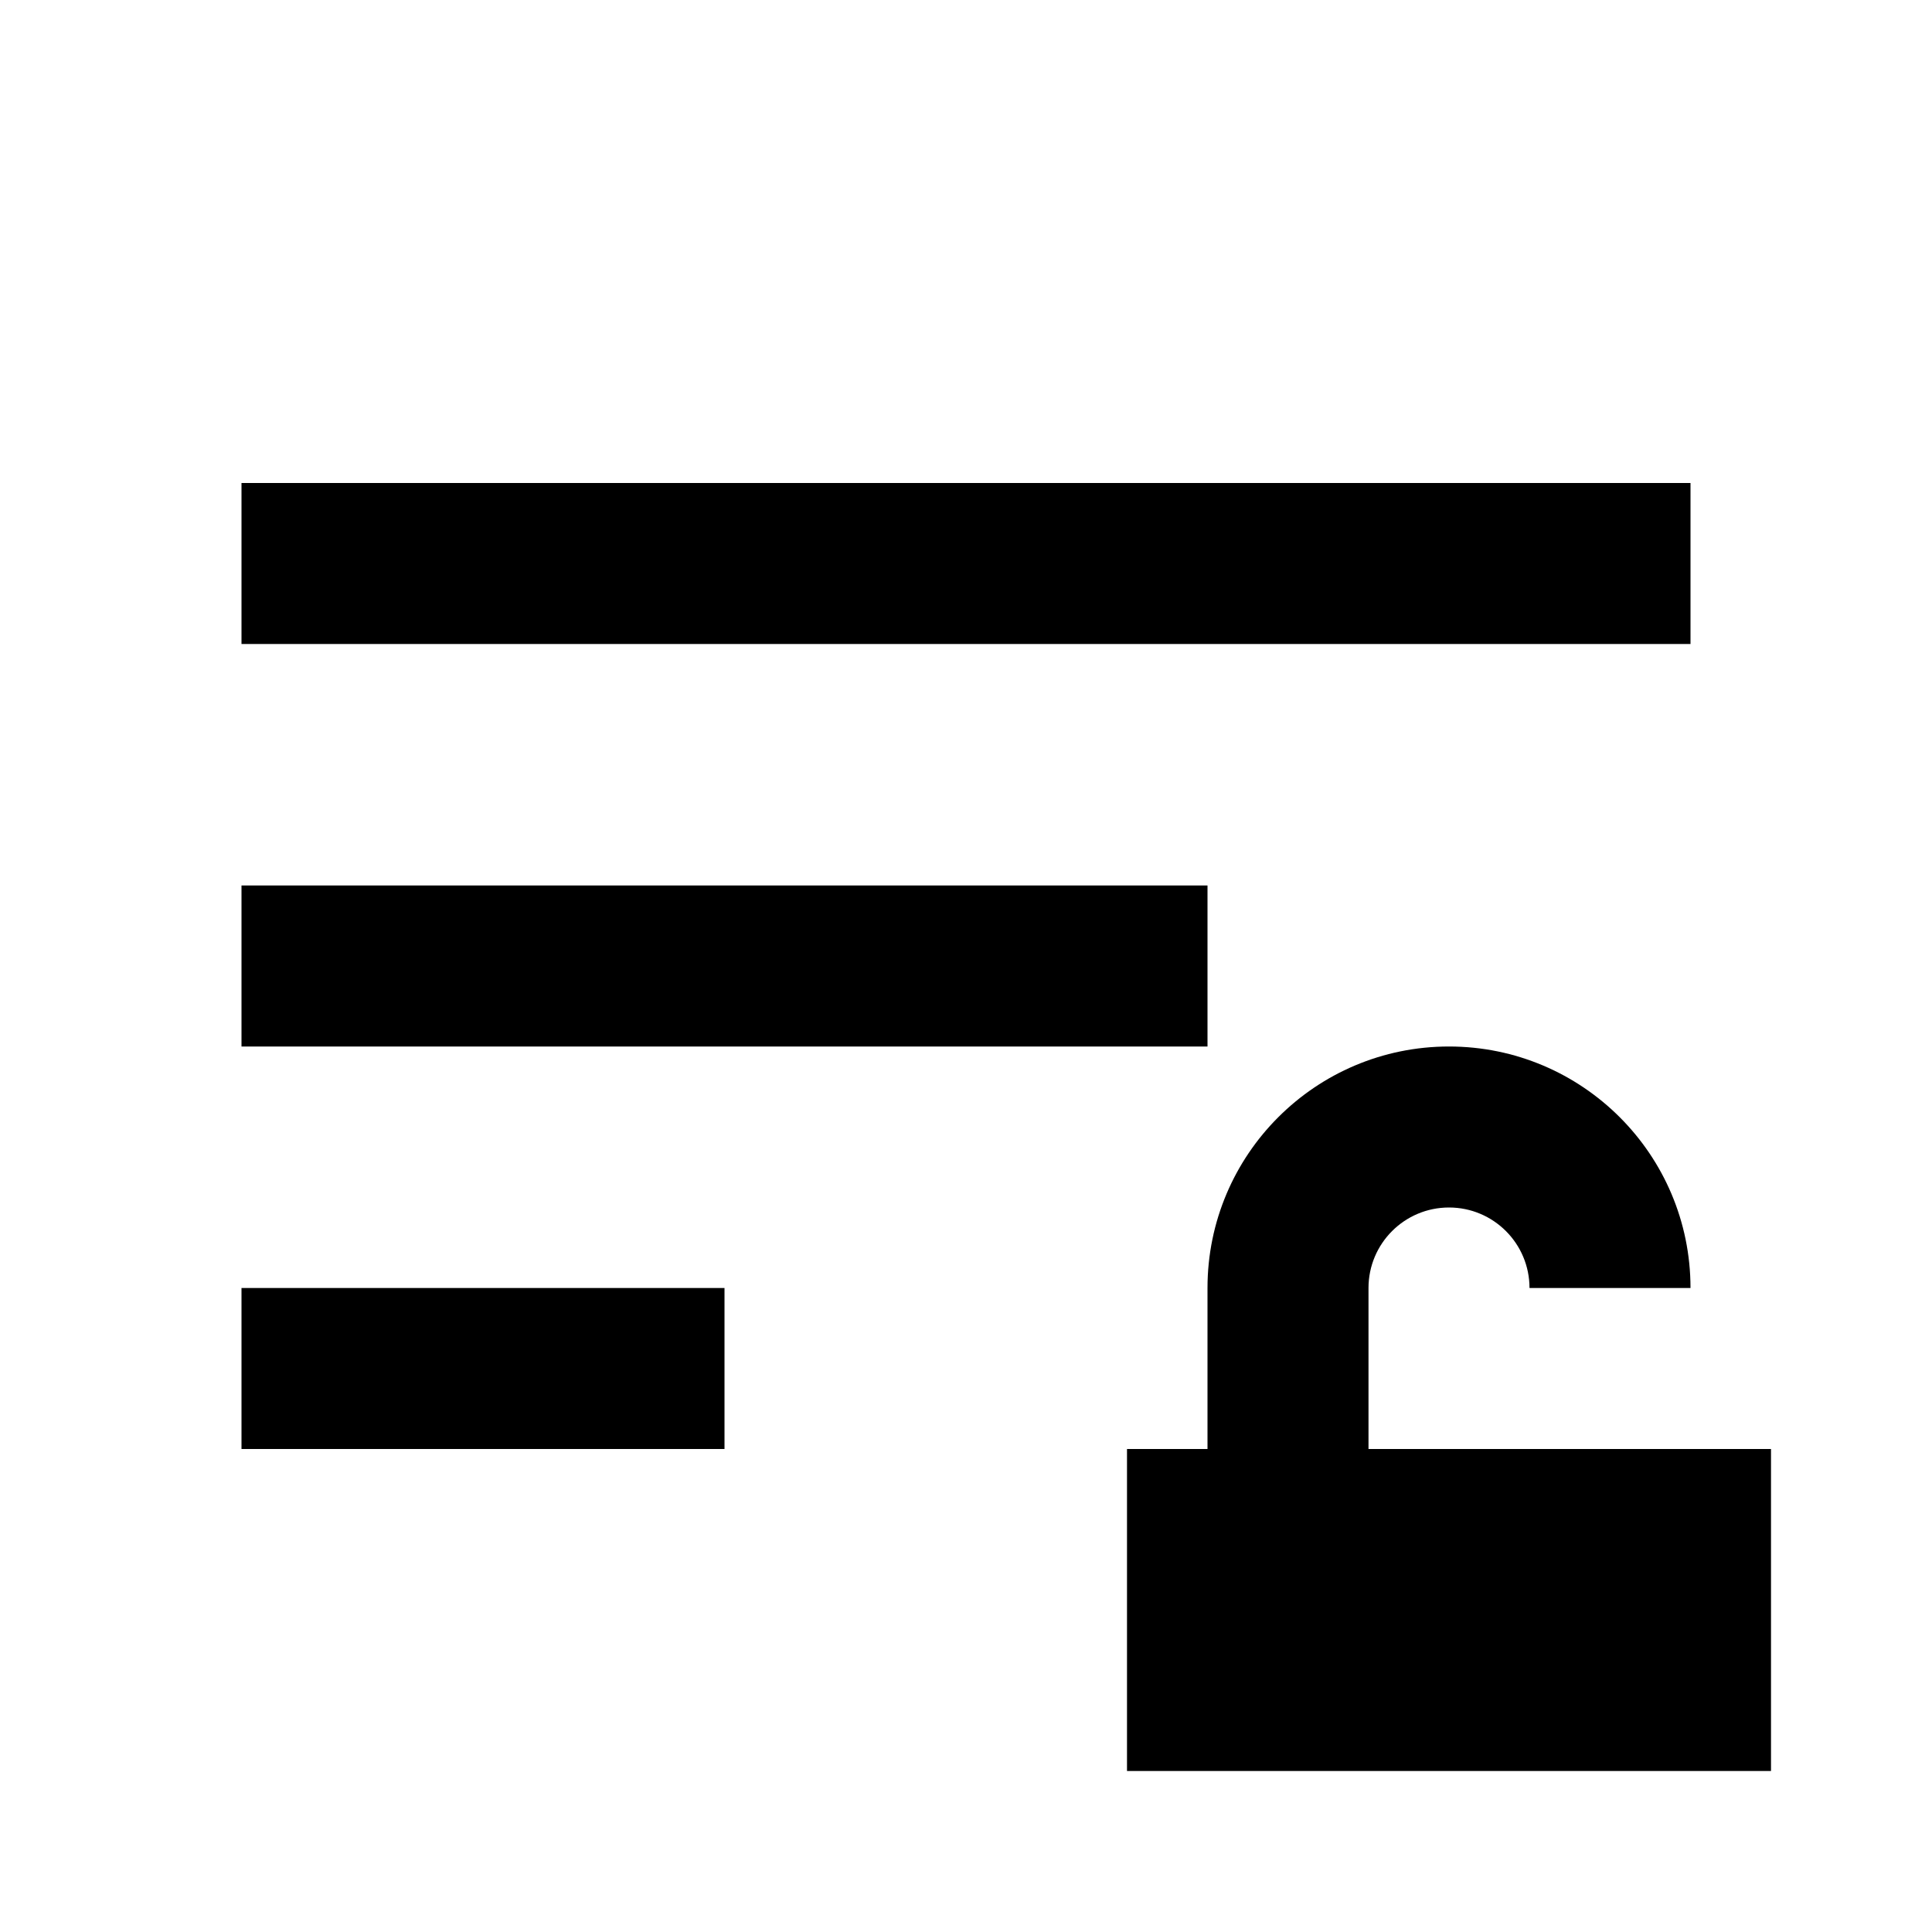
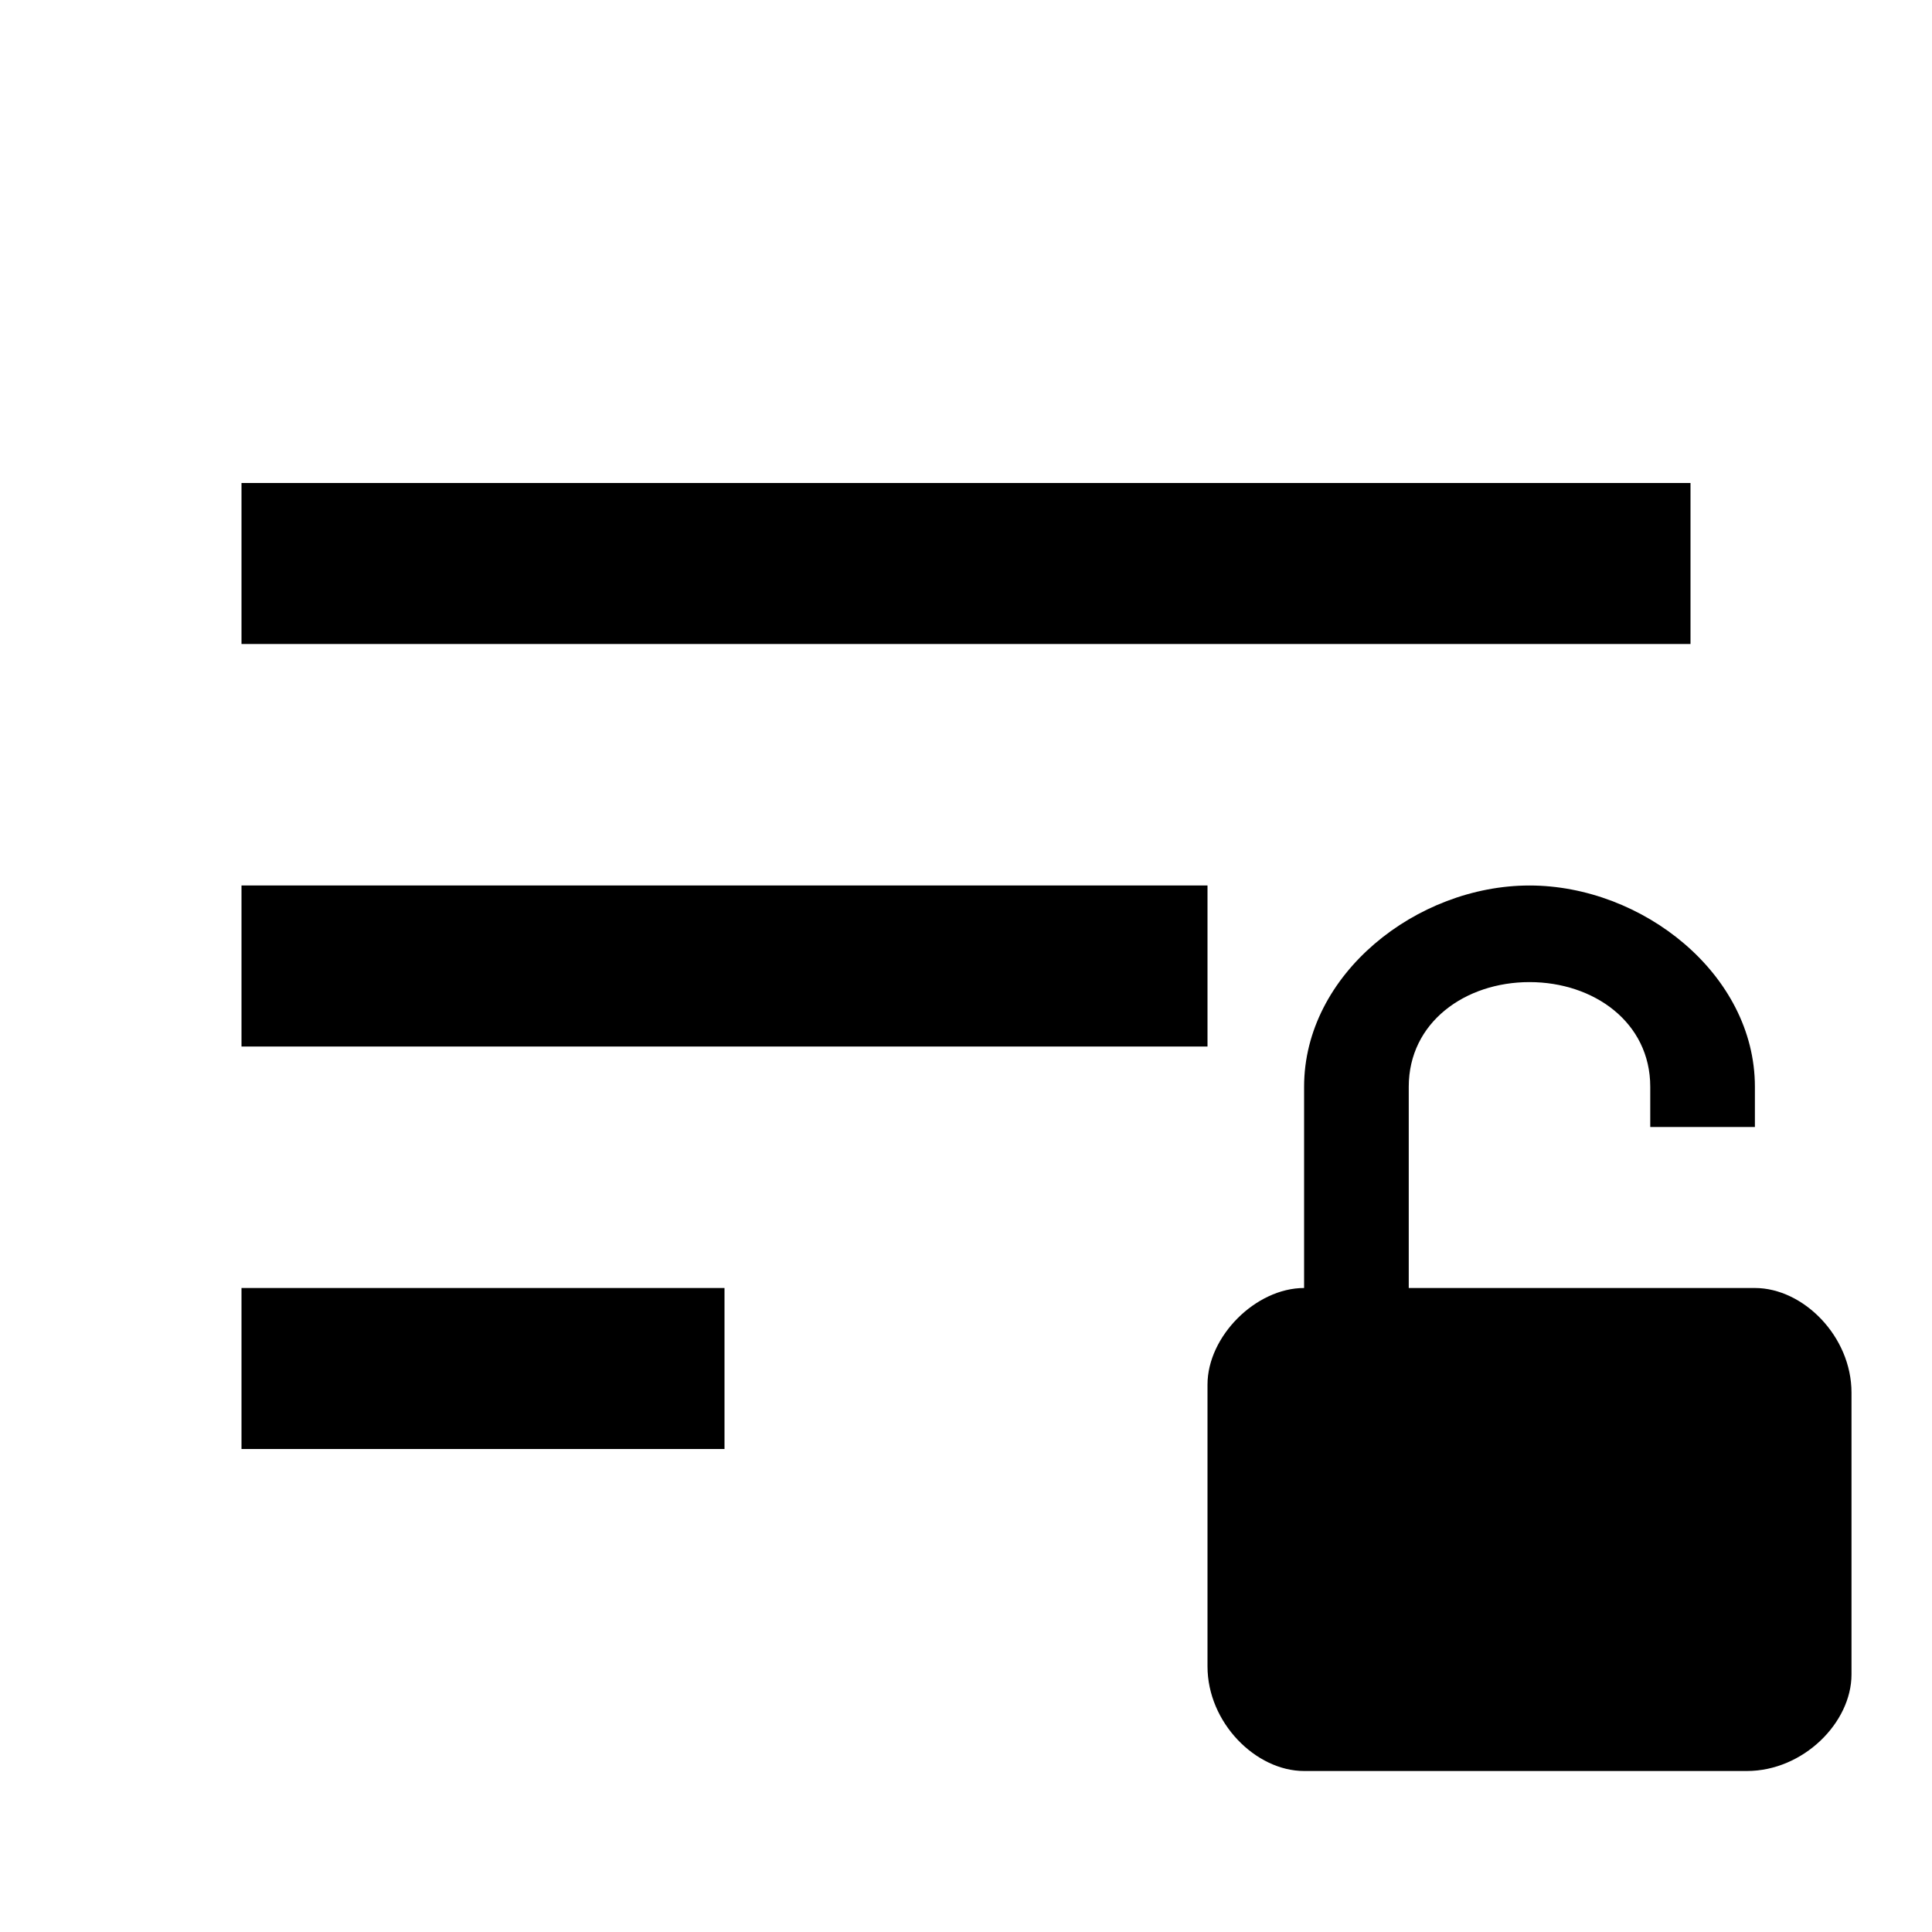
<svg xmlns="http://www.w3.org/2000/svg" version="1.1" id="mdi-sort-variant-lock-open" width="24" height="24" viewBox="0 0 24 24">
-   <path d="M3,13V11H15V13H3M3,6H21V8H3V6M3,18V16H9V18H3M22,22H14V18H15V16A3,3 0 0,1 18,13A3,3 0 0,1 21,16H19A1,1 0 0,0 18,15A1,1 0 0,0 17,16V18H22V22Z" />
+   <path d="M23 17.3V20.8C23 21.4 22.4 22 21.7 22H16.2C15.6 22 15 21.4 15 20.7V17.2C15 16.6 15.6 16 16.2 16V13.5C16.2 12.1 17.6 11 19 11S21.8 12.1 21.8 13.5V14H20.5V13.5C20.5 12.7 19.8 12.2 19 12.2S17.5 12.7 17.5 13.5V16H21.8C22.4 16 23 16.6 23 17.3M3 13V11H15V13H3M3 6H21V8H3V6M3 18V16H9V18H3" />
</svg>
